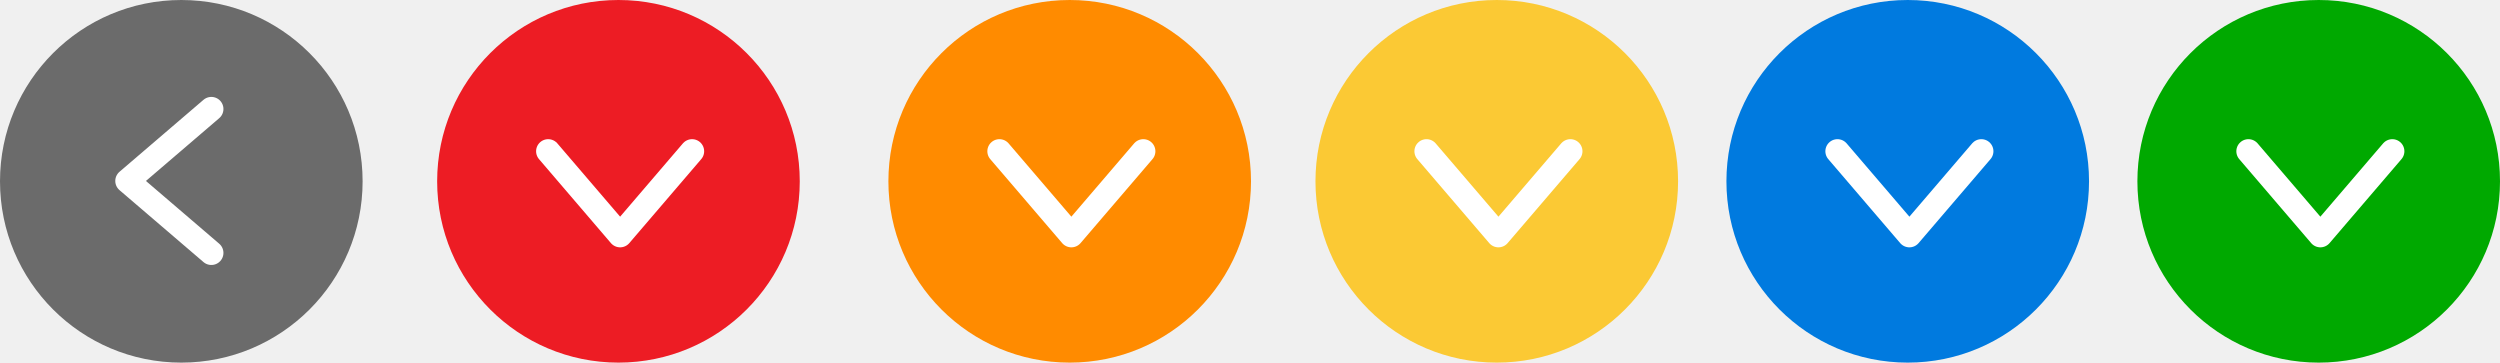
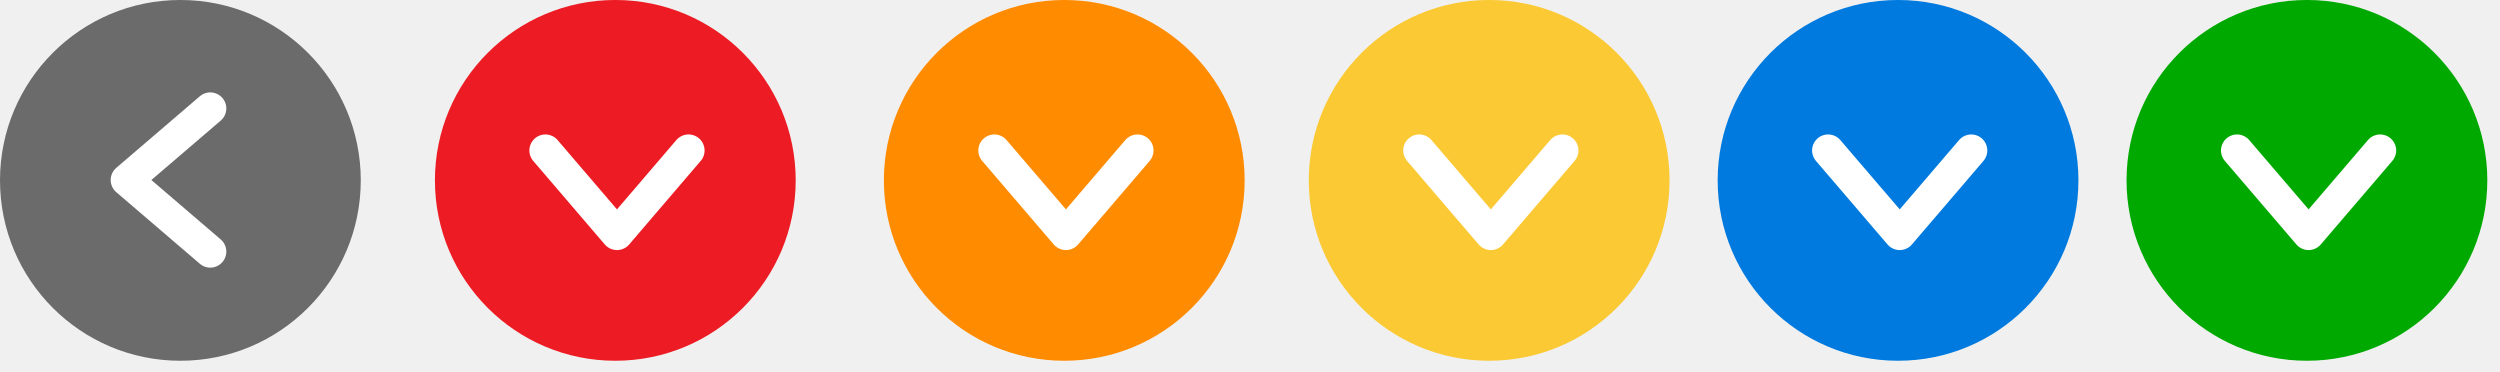
- <svg xmlns="http://www.w3.org/2000/svg" version="1.1" id="Layer_1" x="0px" y="0px" width="206.834px" height="30px" viewBox="0 -0.001 206.834 30" enable-background="new 0 -0.001 206.834 30" xml:space="preserve">
+ <svg xmlns="http://www.w3.org/2000/svg" version="1.1" id="Layer_1" x="0px" y="0px" width="155.917px" height="23.167px" viewBox="0 0 155.917 23.167" enable-background="new 0 0 155.917 23.167" xml:space="preserve">
  <g>
    <g>
-       <circle fill="#6B6B6B" cx="15" cy="14.999" r="15" />
+       <circle fill="#6B6B6B" cx="11.25" cy="11.249" r="11.25" />
    </g>
-     <polyline fill="none" stroke="#FFFFFF" stroke-width="2" stroke-linecap="round" stroke-linejoin="round" points="17.486,9.017    10.537,14.97 17.486,20.922  " />
+     <polyline fill="none" stroke="#FFFFFF" stroke-width="2" stroke-linecap="round" stroke-linejoin="round" points="13.114,6.763    7.903,11.227 13.114,15.691  " />
  </g>
  <g>
    <g>
-       <circle fill="#00A900" cx="191.834" cy="14.999" r="15" />
+       <circle fill="#00A900" cx="143.876" cy="11.249" r="11.25" />
    </g>
-     <polyline fill="none" stroke="#FFFFFF" stroke-width="2" stroke-linecap="round" stroke-linejoin="round" points="186.02,12.513    191.972,19.462 197.924,12.513  " />
+     <polyline fill="none" stroke="#FFFFFF" stroke-width="2" stroke-linecap="round" stroke-linejoin="round" points="139.516,9.385    143.979,14.596 148.442,9.385  " />
  </g>
  <g>
    <g>
-       <circle fill="#ED1C24" cx="51.167" cy="14.999" r="15" />
+       <circle fill="#ED1C24" cx="38.375" cy="11.249" r="11.25" />
    </g>
-     <polyline fill="none" stroke="#FFFFFF" stroke-width="2" stroke-linecap="round" stroke-linejoin="round" points="45.353,12.513    51.305,19.462 57.257,12.513  " />
+     <polyline fill="none" stroke="#FFFFFF" stroke-width="2" stroke-linecap="round" stroke-linejoin="round" points="34.015,9.385    38.479,14.596 42.942,9.385  " />
  </g>
  <g>
    <g>
-       <circle fill="#FF8B00" cx="88.5" cy="14.999" r="15" />
+       <circle fill="#FF8B00" cx="66.375" cy="11.249" r="11.25" />
    </g>
-     <polyline fill="none" stroke="#FFFFFF" stroke-width="2" stroke-linecap="round" stroke-linejoin="round" points="82.686,12.513    88.638,19.462 94.59,12.513  " />
+     <polyline fill="none" stroke="#FFFFFF" stroke-width="2" stroke-linecap="round" stroke-linejoin="round" points="62.015,9.385    66.479,14.596 70.942,9.385  " />
  </g>
  <g>
    <g>
-       <circle fill="#FBC934" cx="123.833" cy="14.999" r="15" />
+       <circle fill="#FBC934" cx="92.875" cy="11.249" r="11.25" />
    </g>
-     <polyline fill="none" stroke="#FFFFFF" stroke-width="2" stroke-linecap="round" stroke-linejoin="round" points="118.019,12.513    123.971,19.462 129.923,12.513  " />
+     <polyline fill="none" stroke="#FFFFFF" stroke-width="2" stroke-linecap="round" stroke-linejoin="round" points="88.514,9.385    92.979,14.596 97.442,9.385  " />
  </g>
  <g>
    <g>
-       <circle fill="#007ADF" cx="157.833" cy="14.999" r="15" />
+       <circle fill="#007ADF" cx="118.375" cy="11.249" r="11.25" />
    </g>
-     <polyline fill="none" stroke="#FFFFFF" stroke-width="2" stroke-linecap="round" stroke-linejoin="round" points="152.019,12.513    157.971,19.462 163.923,12.513  " />
+     <polyline fill="none" stroke="#FFFFFF" stroke-width="2" stroke-linecap="round" stroke-linejoin="round" points="114.014,9.385    118.479,14.596 122.942,9.385  " />
  </g>
</svg>
